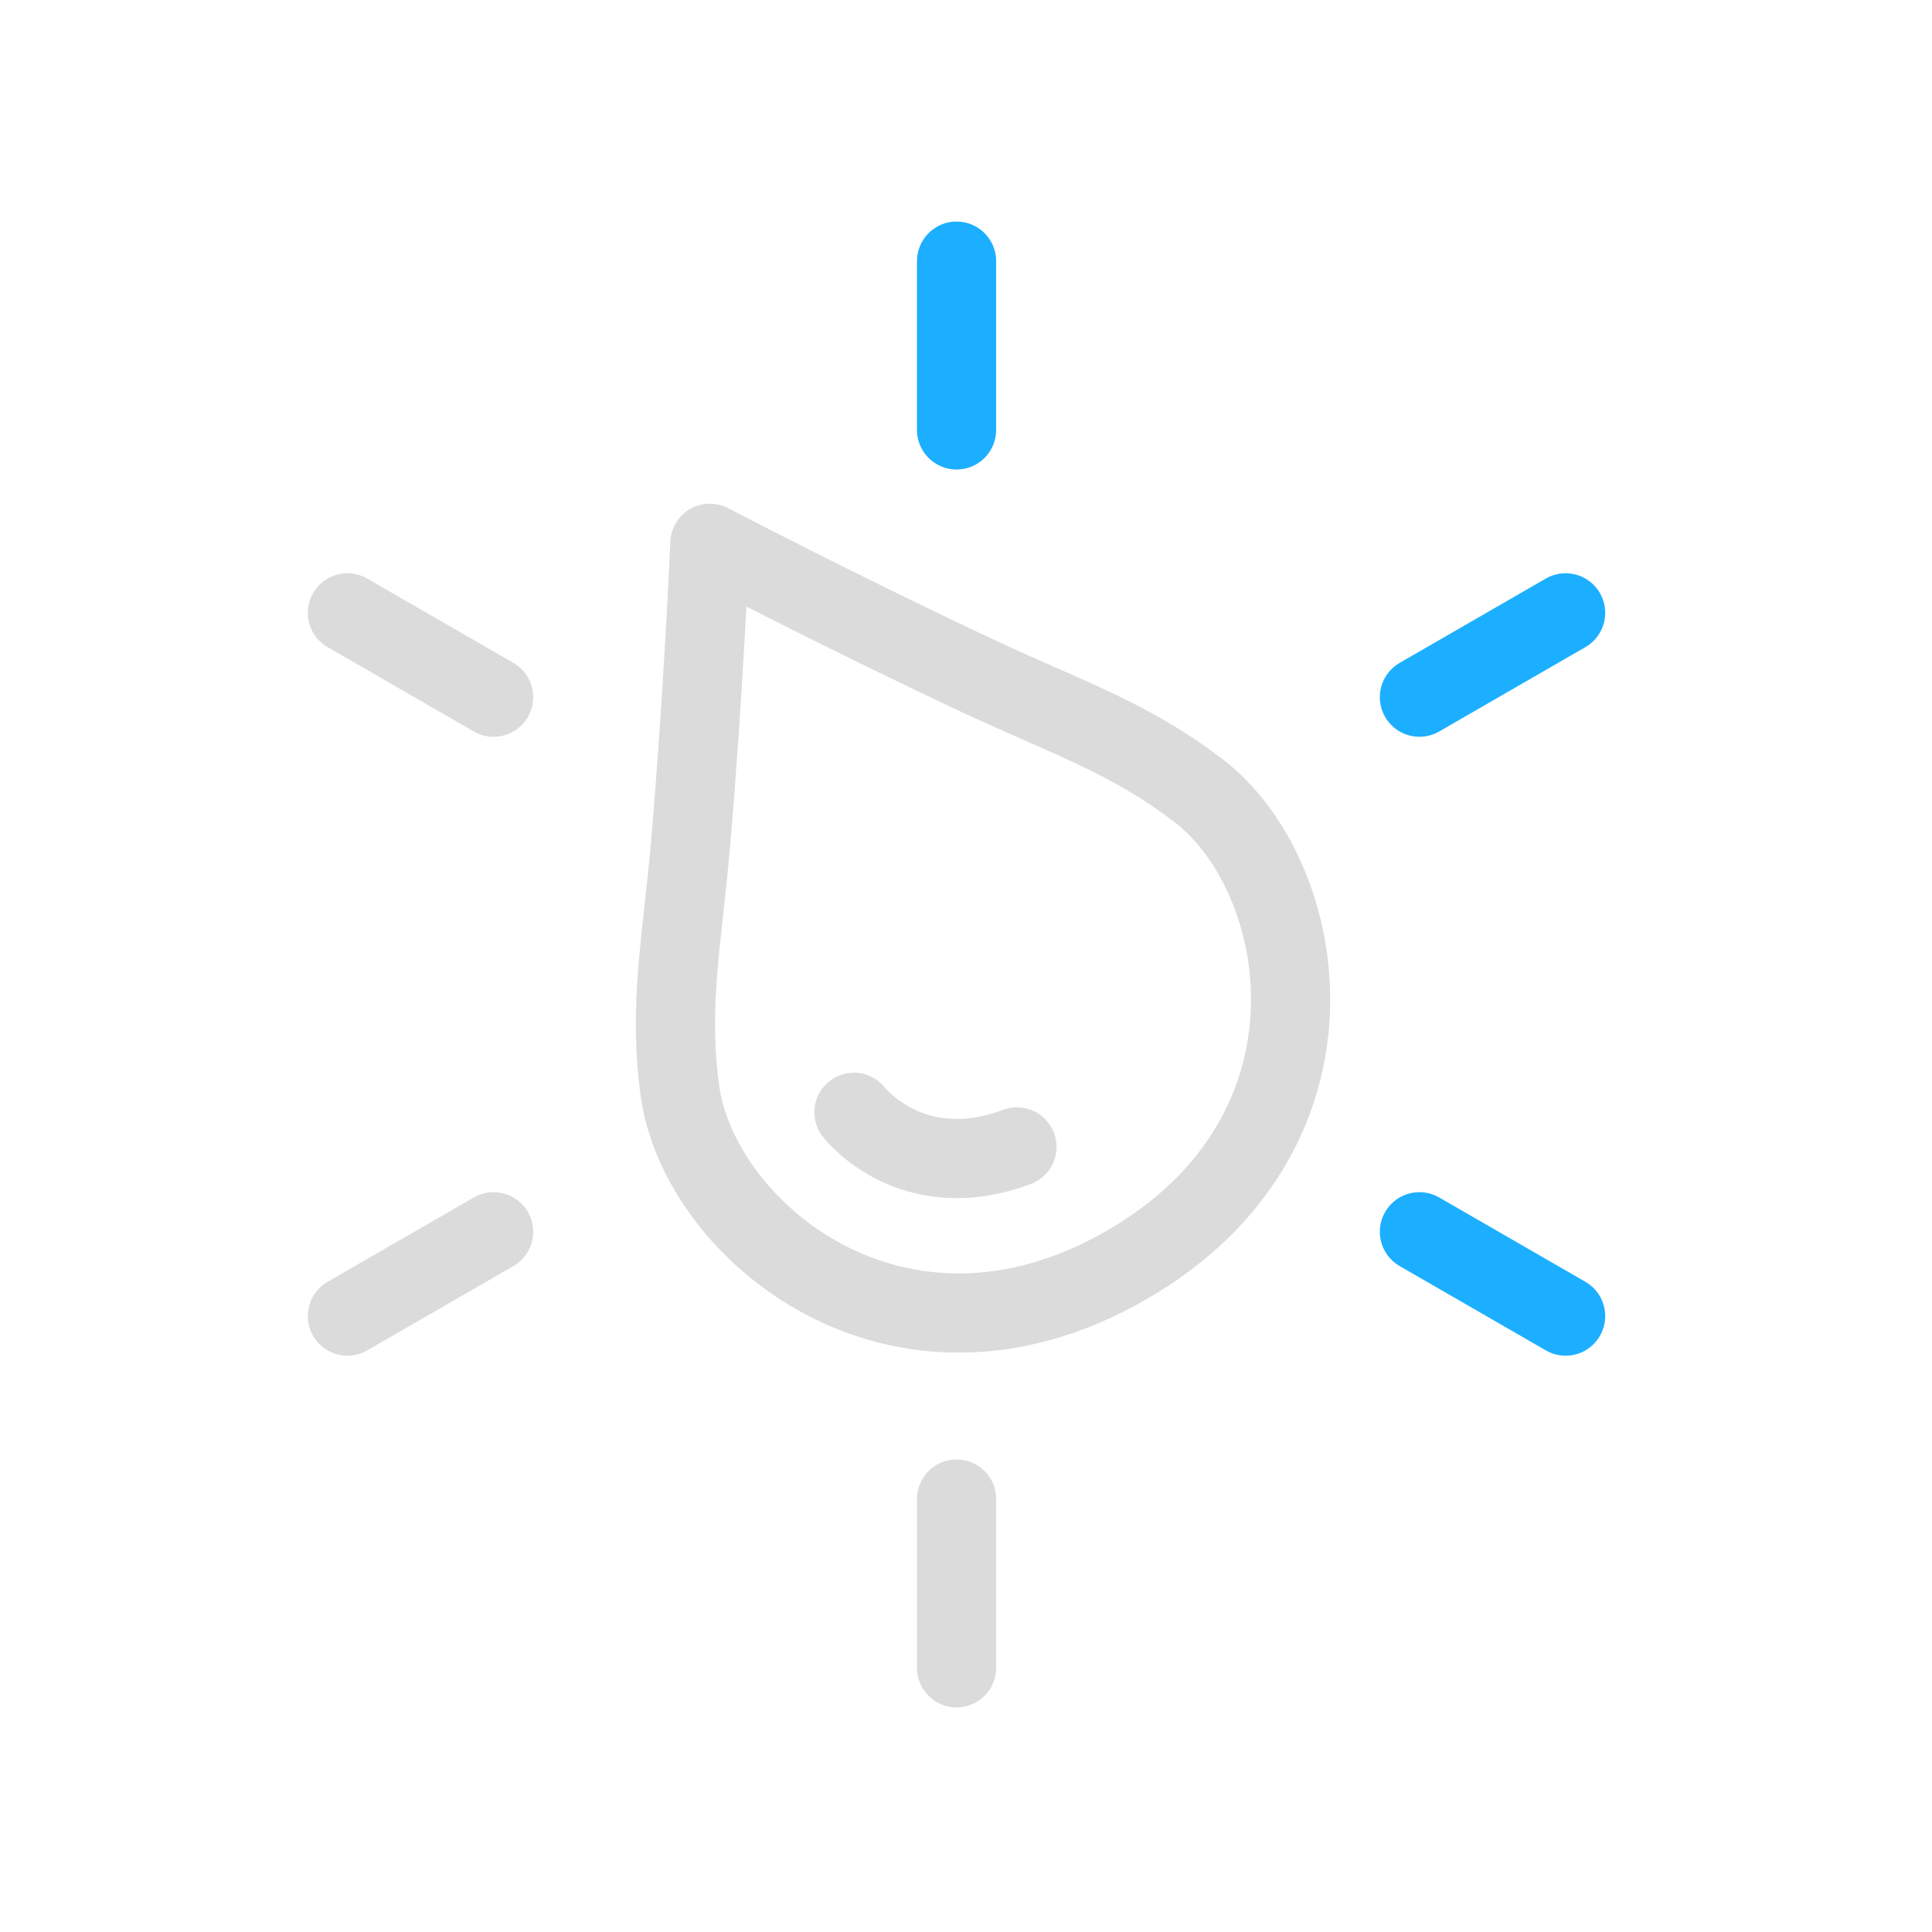
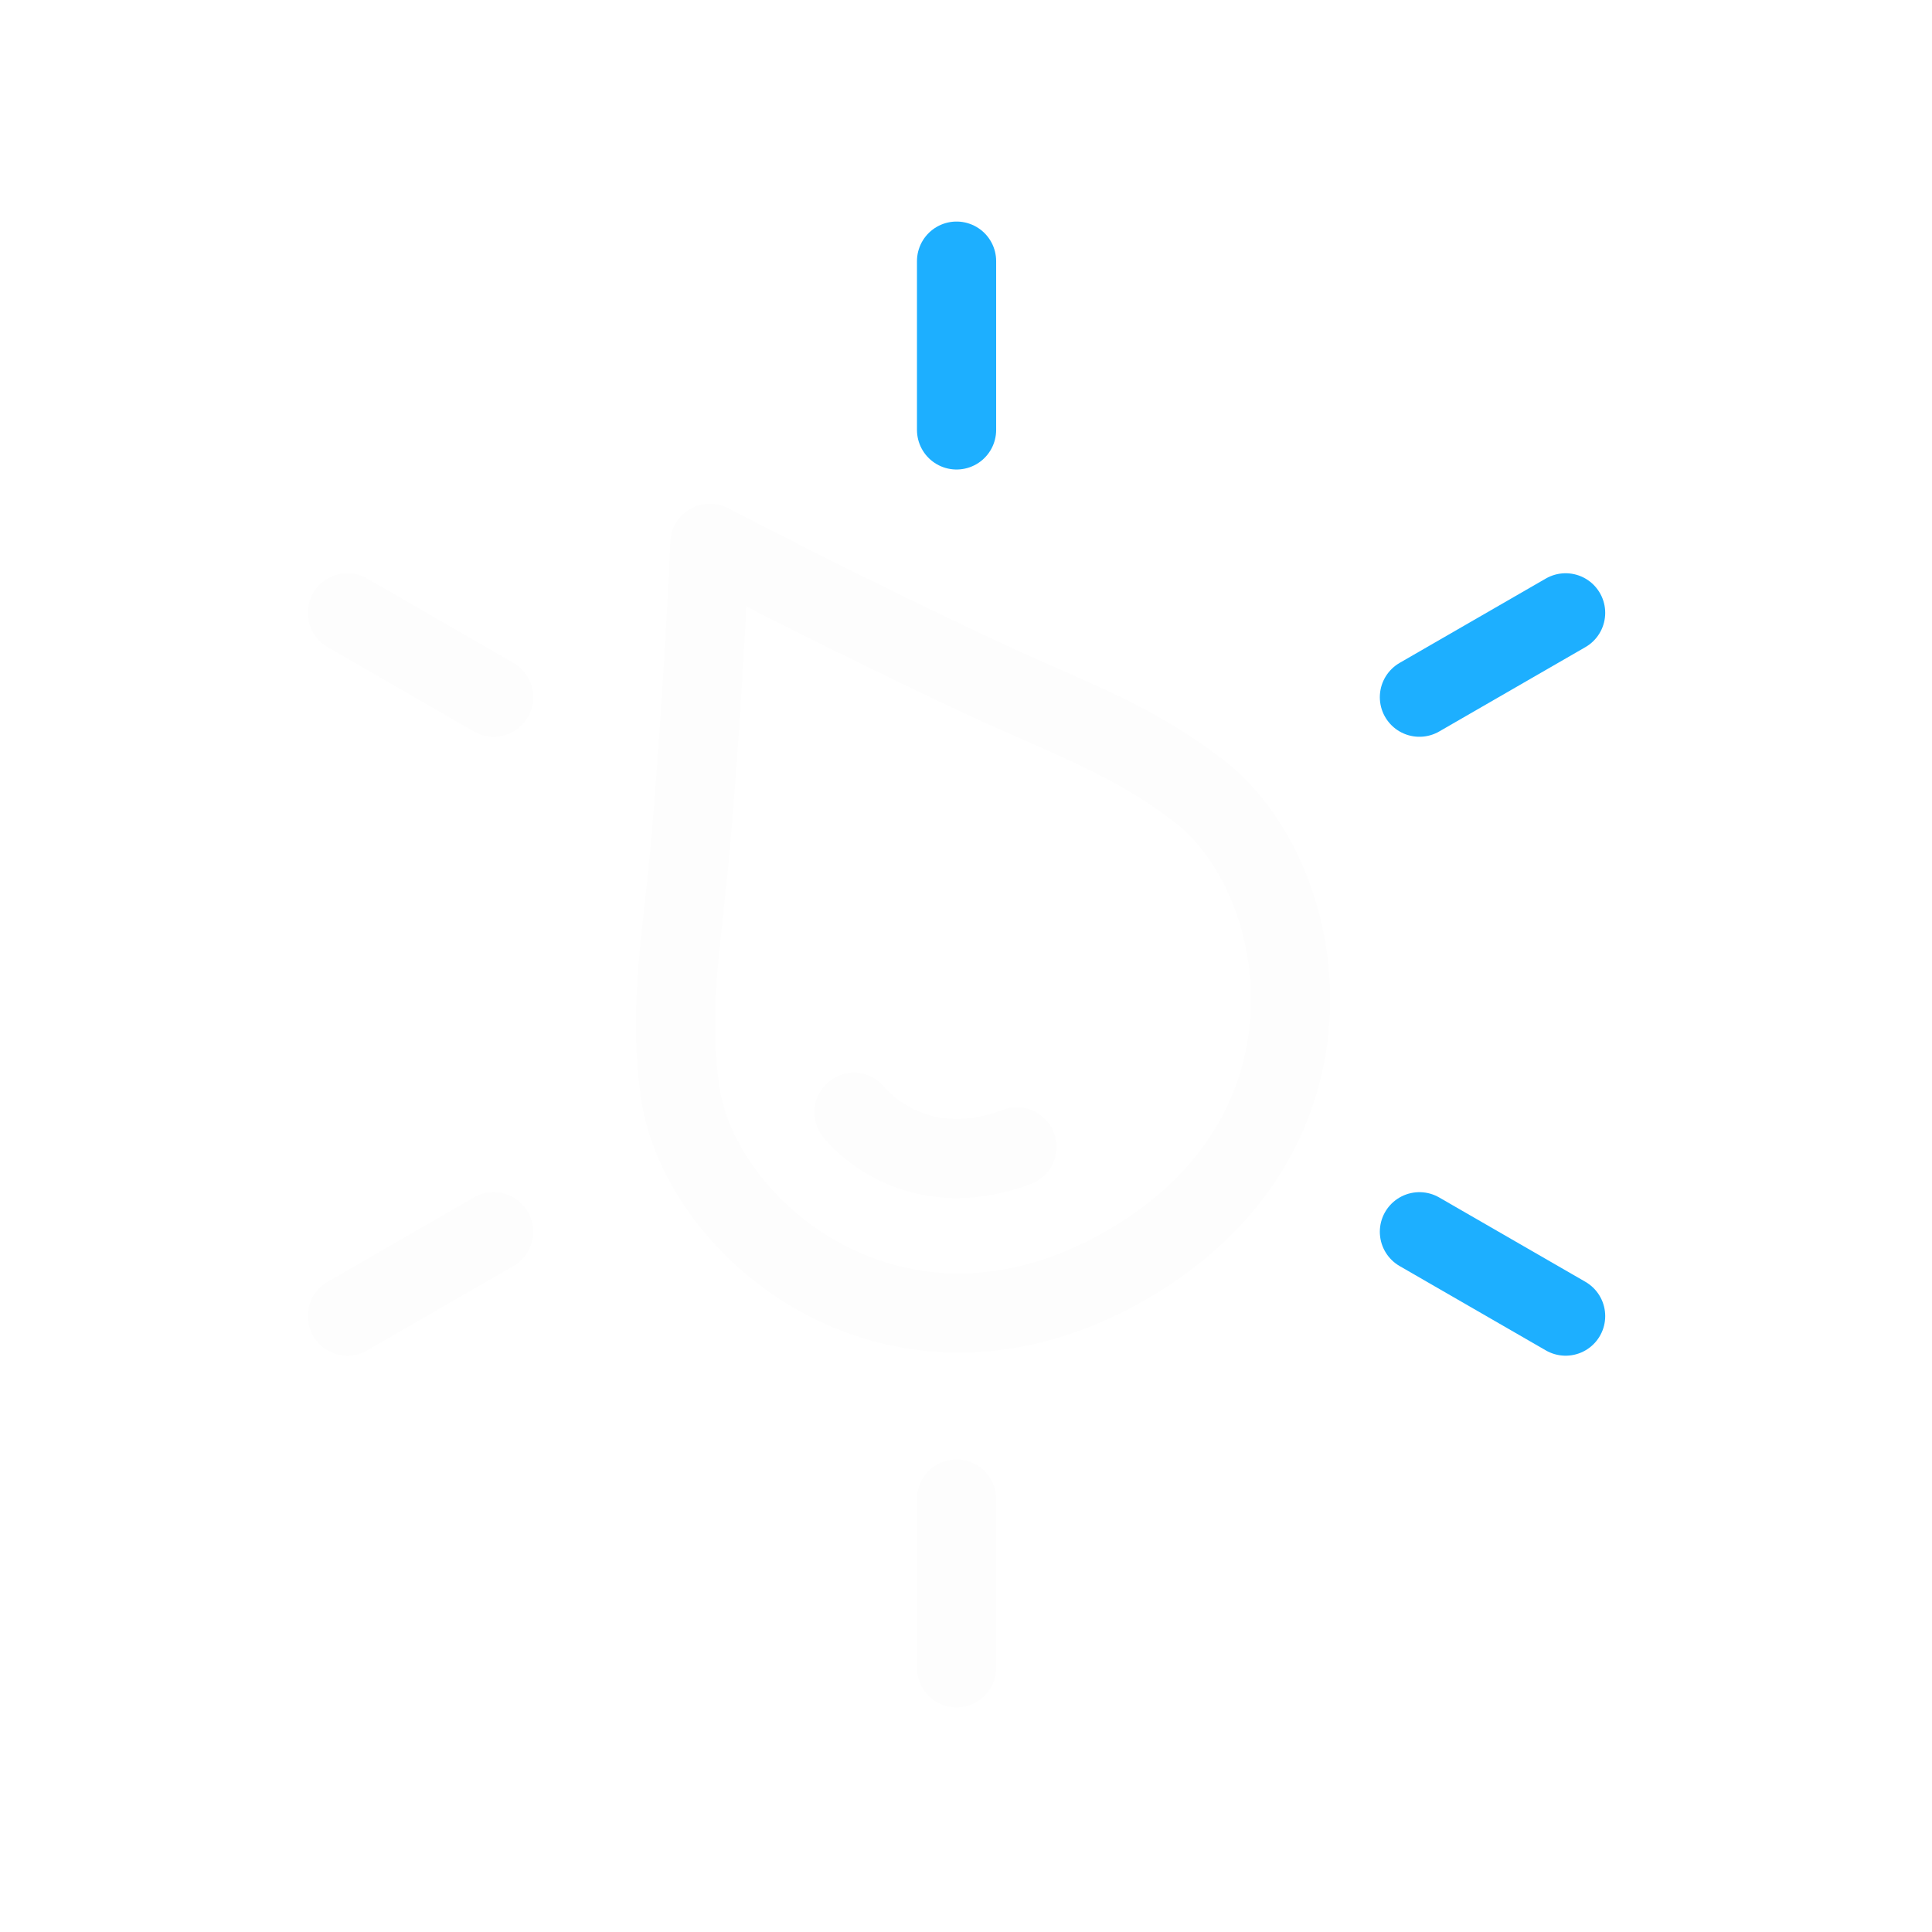
<svg xmlns="http://www.w3.org/2000/svg" width="122" height="122" viewBox="0 0 122 122">
  <g id="그룹_21150" data-name="그룹 21150" transform="translate(-117 -246)">
-     <path id="패스_7747" data-name="패스 7747" d="M207.47,238.07s3.611,4.686,10.291,2.185" transform="translate(-36.545 78.168)" fill="rgba(0,0,0,0)" stroke="#dbdbdb" stroke-linecap="round" stroke-width="5" />
+     <path id="패스_7747" data-name="패스 7747" d="M207.47,238.07s3.611,4.686,10.291,2.185" transform="translate(-36.545 78.168)" fill="rgba(0,0,0,0)" stroke="#fdfdfd" stroke-linecap="round" stroke-width="5" />
    <g id="그룹_21149" data-name="그룹 21149">
+       <path id="패스_7748" data-name="패스 7748" d="M218.652,184.127c-4.319-3.317-8.219-4.577-13.7-7.134-8.519-3.978-17.136-8.473-17.136-8.473s-.413,9.712-1.229,19.079c-.527,6.024-1.39,10.033-.672,15.431,1.178,8.907,13.809,19.378,28.218,11.061s11.65-24.493,4.531-29.964Z" transform="translate(-25.989 111.788)" fill="rgba(0,0,0,0)" stroke="#fdfdfd" stroke-linejoin="round" stroke-width="5" />
      <line id="선_76" data-name="선 76" y2="10.658" transform="translate(177.404 262.49)" fill="none" stroke="#1dafff" stroke-linecap="round" stroke-width="5" />
-       <line id="선_77" data-name="선 77" x2="9.232" y2="5.326" transform="translate(138.938 284.699)" fill="none" stroke="#dbdbdb" stroke-linecap="round" stroke-width="5" />
-       <line id="선_78" data-name="선 78" y1="5.326" x2="9.232" transform="translate(138.938 323.782)" fill="none" stroke="#dbdbdb" stroke-linecap="round" stroke-width="5" />
-       <line id="선_79" data-name="선 79" y1="10.658" transform="translate(177.404 340.659)" fill="none" stroke="#dbdbdb" stroke-linecap="round" stroke-width="5" />
+       <line id="선_77" data-name="선 77" x2="9.232" y2="5.326" transform="translate(138.938 284.699)" fill="none" stroke="#fdfdfd" stroke-linecap="round" stroke-width="5" />
+       <line id="선_78" data-name="선 78" y1="5.326" x2="9.232" transform="translate(138.938 323.782)" fill="none" stroke="#fdfdfd" stroke-linecap="round" stroke-width="5" />
+       <line id="선_79" data-name="선 79" y1="10.658" transform="translate(177.404 340.659)" fill="none" stroke="#fdfdfd" stroke-linecap="round" stroke-width="5" />
      <line id="선_80" data-name="선 80" x1="9.232" y1="5.326" transform="translate(206.632 323.782)" fill="none" stroke="#1dafff" stroke-linecap="round" stroke-width="5" />
      <line id="선_81" data-name="선 81" x1="9.232" y2="5.326" transform="translate(206.632 284.699)" fill="none" stroke="#1dafff" stroke-linecap="round" stroke-width="5" />
-       <path id="패스_7748" data-name="패스 7748" d="M218.652,184.127c-4.319-3.317-8.219-4.577-13.7-7.134-8.519-3.978-17.136-8.473-17.136-8.473s-.413,9.712-1.229,19.079c-.527,6.024-1.39,10.033-.672,15.431,1.178,8.907,13.809,19.378,28.218,11.061s11.65-24.493,4.531-29.964Z" transform="translate(-25.989 111.788)" fill="rgba(0,0,0,0)" stroke="#dbdbdb" stroke-linejoin="round" stroke-width="5" />
    </g>
    <rect id="사각형_24261" data-name="사각형 24261" width="122" height="122" transform="translate(117 246)" fill="none" opacity="0.5" />
  </g>
</svg>
